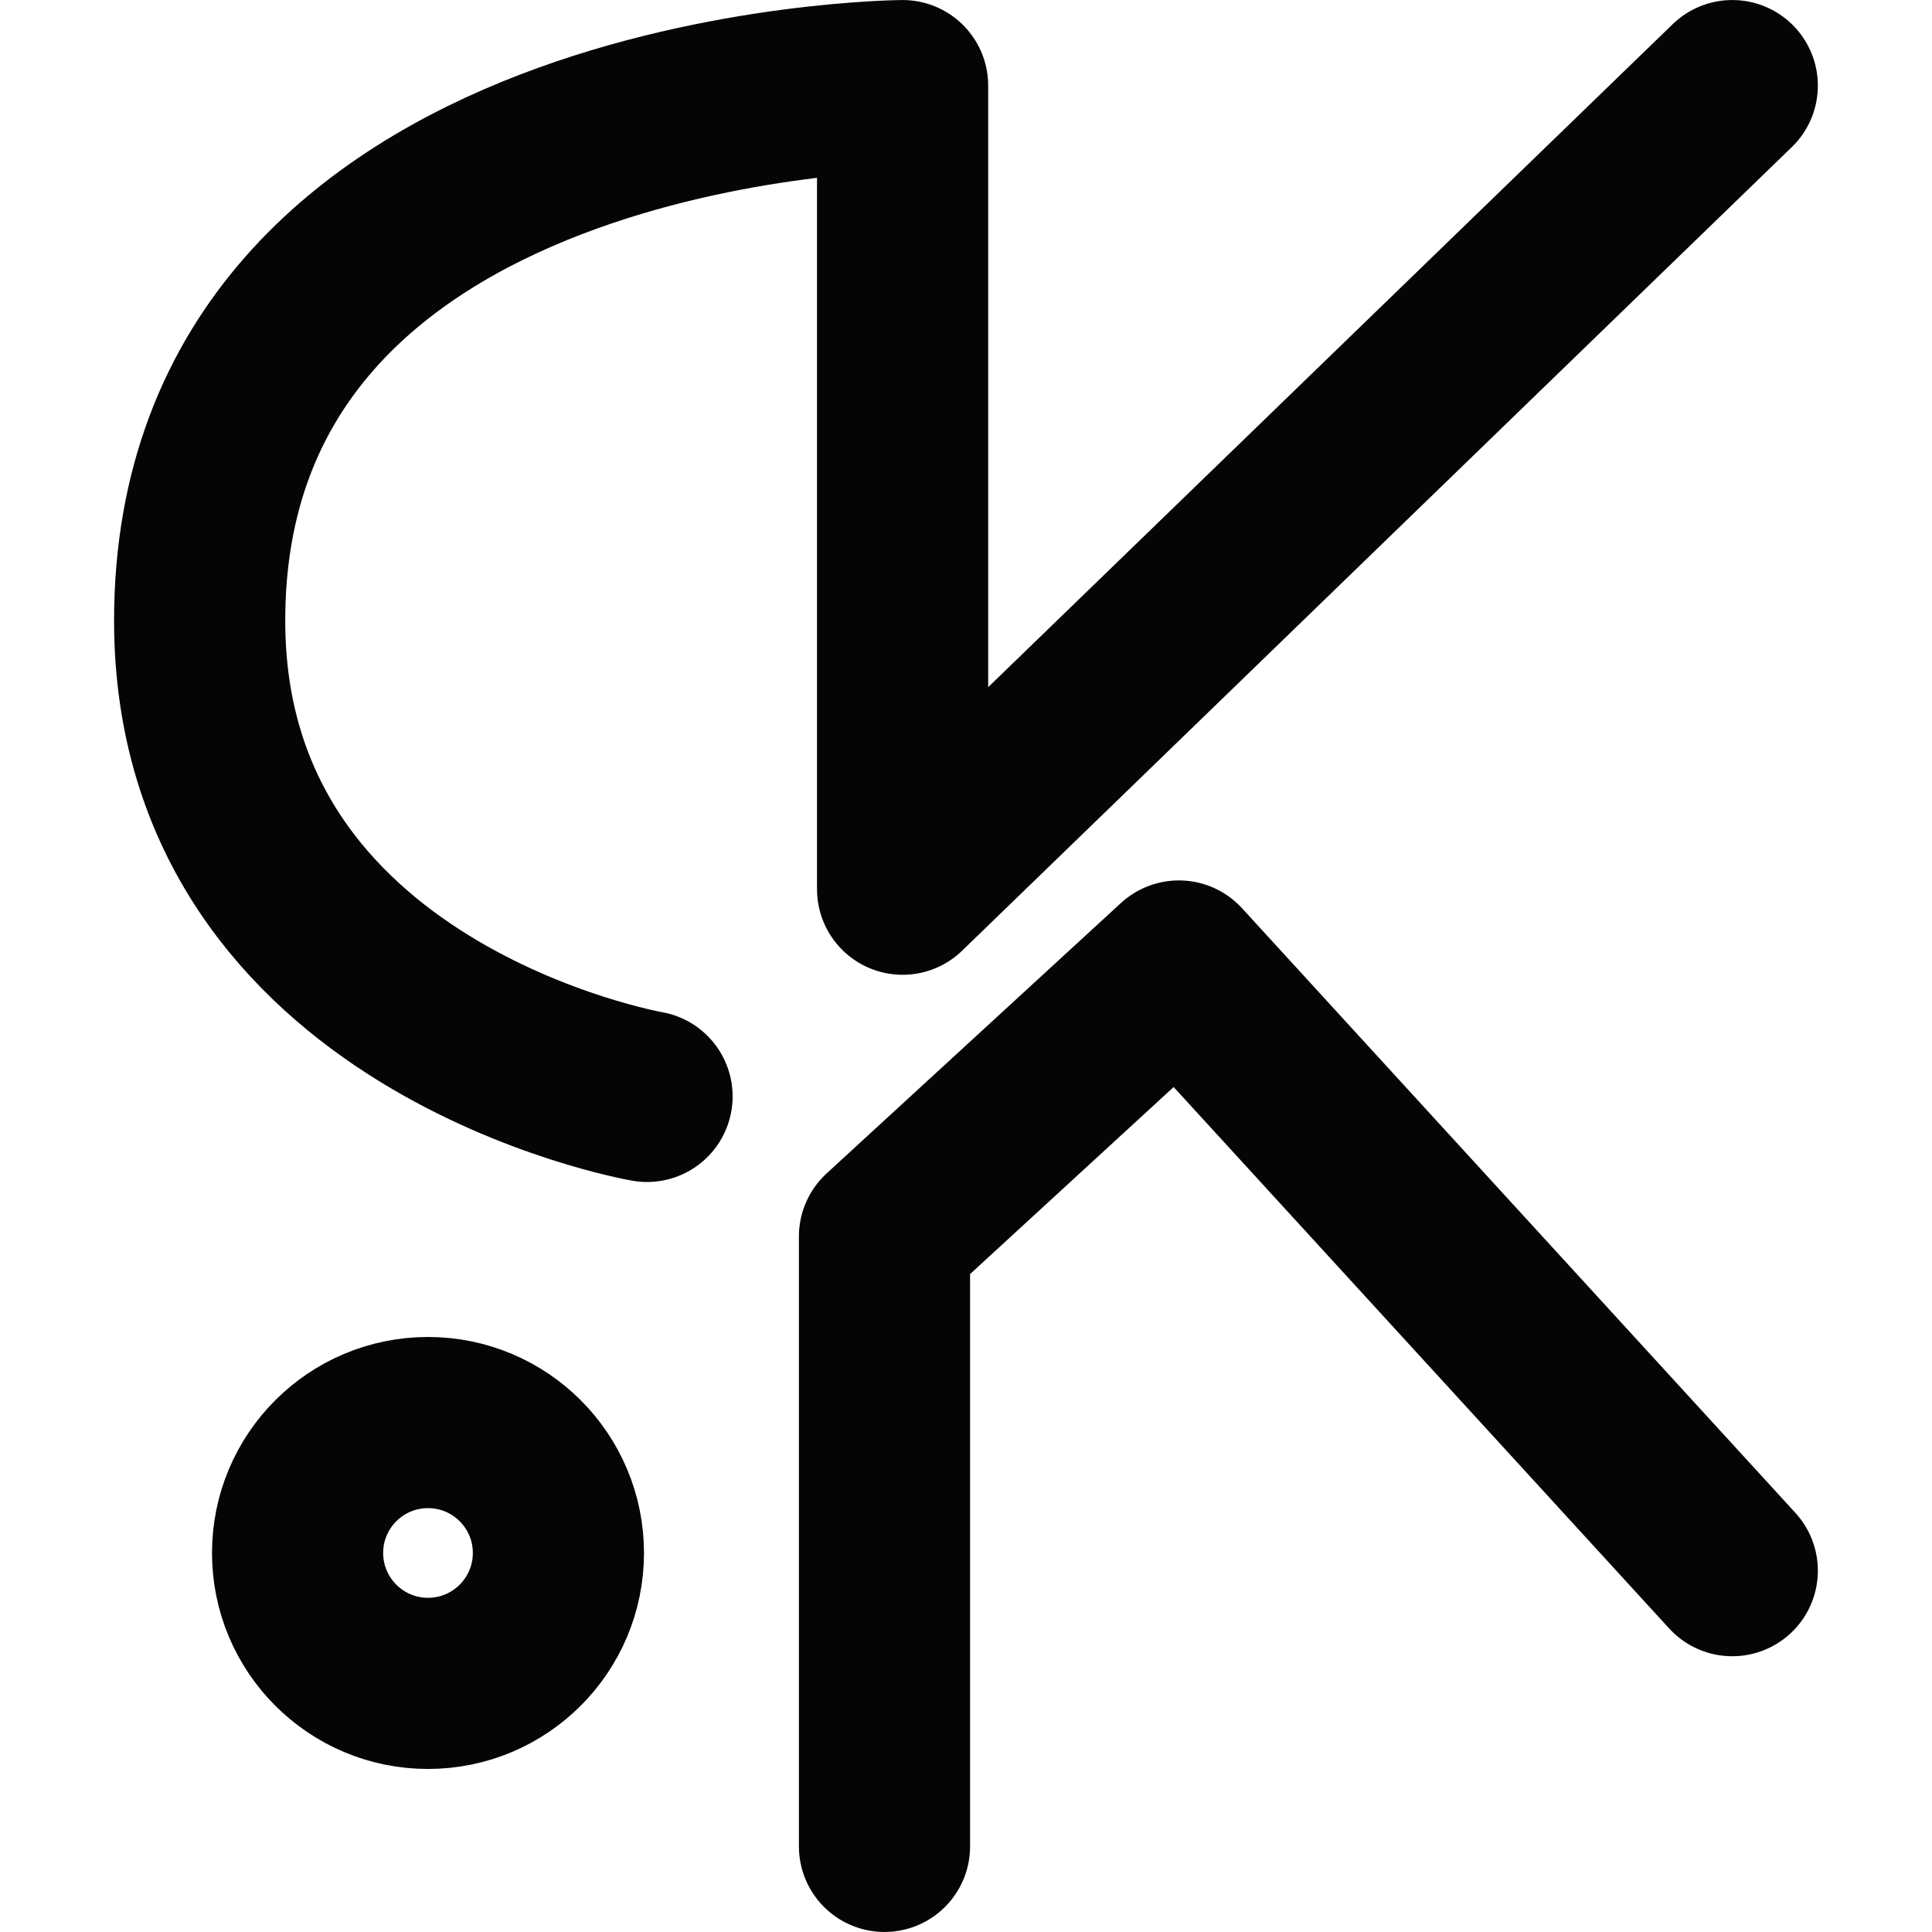
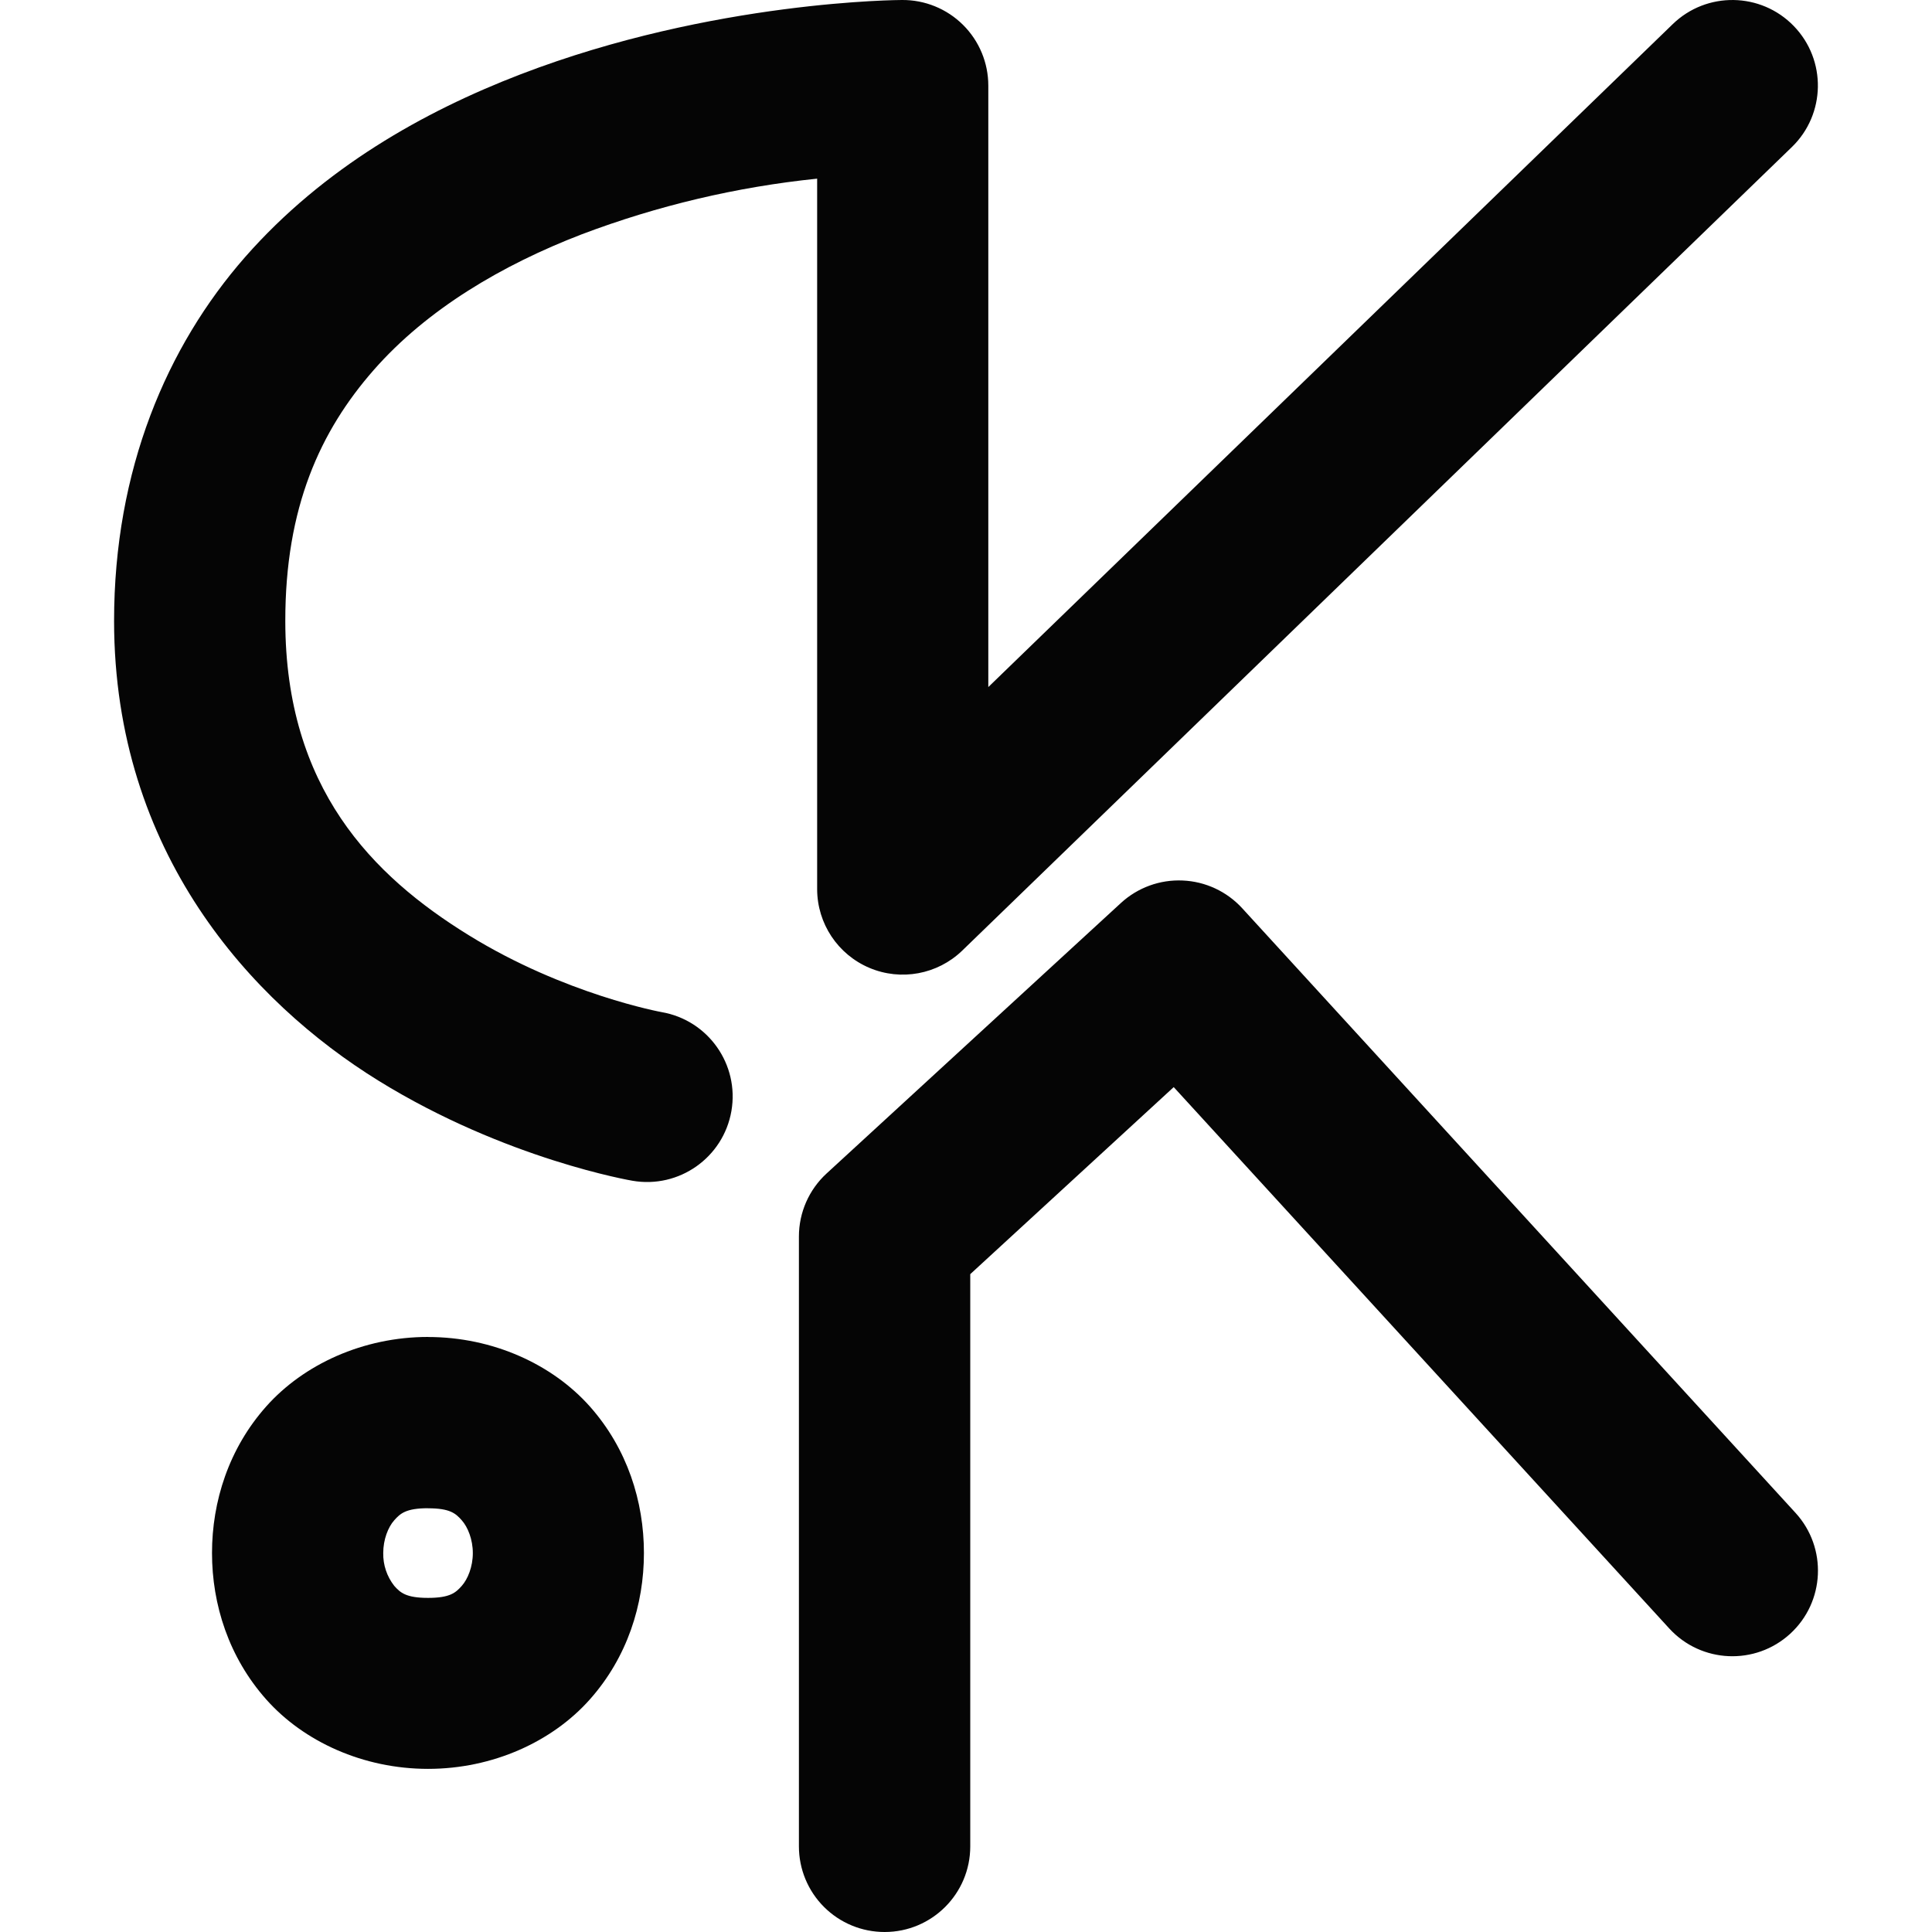
- <svg xmlns="http://www.w3.org/2000/svg" width="32" height="32" fill="none">
-   <path stroke="#050505" stroke-linecap="round" stroke-linejoin="round" d="M28.692 26.015 19.526 16l-4.876 4.48v10.102M28.692 1.418 14.95 14.728V1.418s-11.65.08-11.643 8.87c.006 6.59 7.41 7.872 7.41 7.872m-3.628 9.722a2.16 2.16 0 1 0 0-4.32 2.16 2.16 0 0 0 0 4.32" style="stroke-width:2.835;stroke-dasharray:none" />
+ <svg xmlns="http://www.w3.org/2000/svg" width="32" height="32" viewBox="0 0 28.221 32">
+   <path fill="#050505" d="M13.05 0S9.93.002 6.73 1.232c-1.601.616-3.263 1.549-4.56 3.026C.875 5.735-.001 7.778 0 10.289c.003 3.826 2.27 6.307 4.38 7.611 2.111 1.305 4.206 1.657 4.206 1.657a1.418 1.418 0 0 0 1.639-1.155 1.418 1.418 0 0 0-1.155-1.638s-1.606-.291-3.199-1.276c-1.593-.984-3.033-2.437-3.035-5.2-.002-1.885.579-3.15 1.465-4.16.886-1.01 2.134-1.743 3.445-2.247a15.497 15.497 0 0 1 3.899-.922v11.77a1.418 1.418 0 0 0 2.402 1.017l13.742-13.31a1.418 1.418 0 0 0 .033-2.004A1.418 1.418 0 0 0 25.816.4L14.48 11.38V1.419A1.418 1.418 0 0 0 13.05 0m4.65 14.584a1.418 1.418 0 0 0-1.022.371l-4.875 4.48a1.418 1.418 0 0 0-.46 1.046v10.101A1.418 1.418 0 0 0 12.763 32a1.418 1.418 0 0 0 1.418-1.418v-9.478l3.37-3.098 8.208 8.967a1.418 1.418 0 0 0 2.002.088 1.418 1.418 0 0 0 .09-2.002l-9.166-10.016a1.418 1.418 0 0 0-.985-.459M5.2 22.144c-1.074 0-2.06.454-2.68 1.151-.62.697-.898 1.573-.898 2.428s.279 1.728.898 2.425c.62.698 1.606 1.15 2.68 1.15 1.075 0 2.06-.452 2.68-1.15.62-.697.896-1.57.896-2.425 0-.855-.276-1.73-.896-2.428-.62-.697-1.605-1.15-2.68-1.15m0 2.837c.366 0 .459.086.559.199.1.112.183.318.183.543 0 .225-.083.43-.183.543-.1.112-.193.199-.559.199-.365 0-.46-.087-.56-.2a.854.854 0 0 1-.182-.542c0-.225.081-.43.182-.543.1-.113.195-.2.56-.2" />
</svg>
